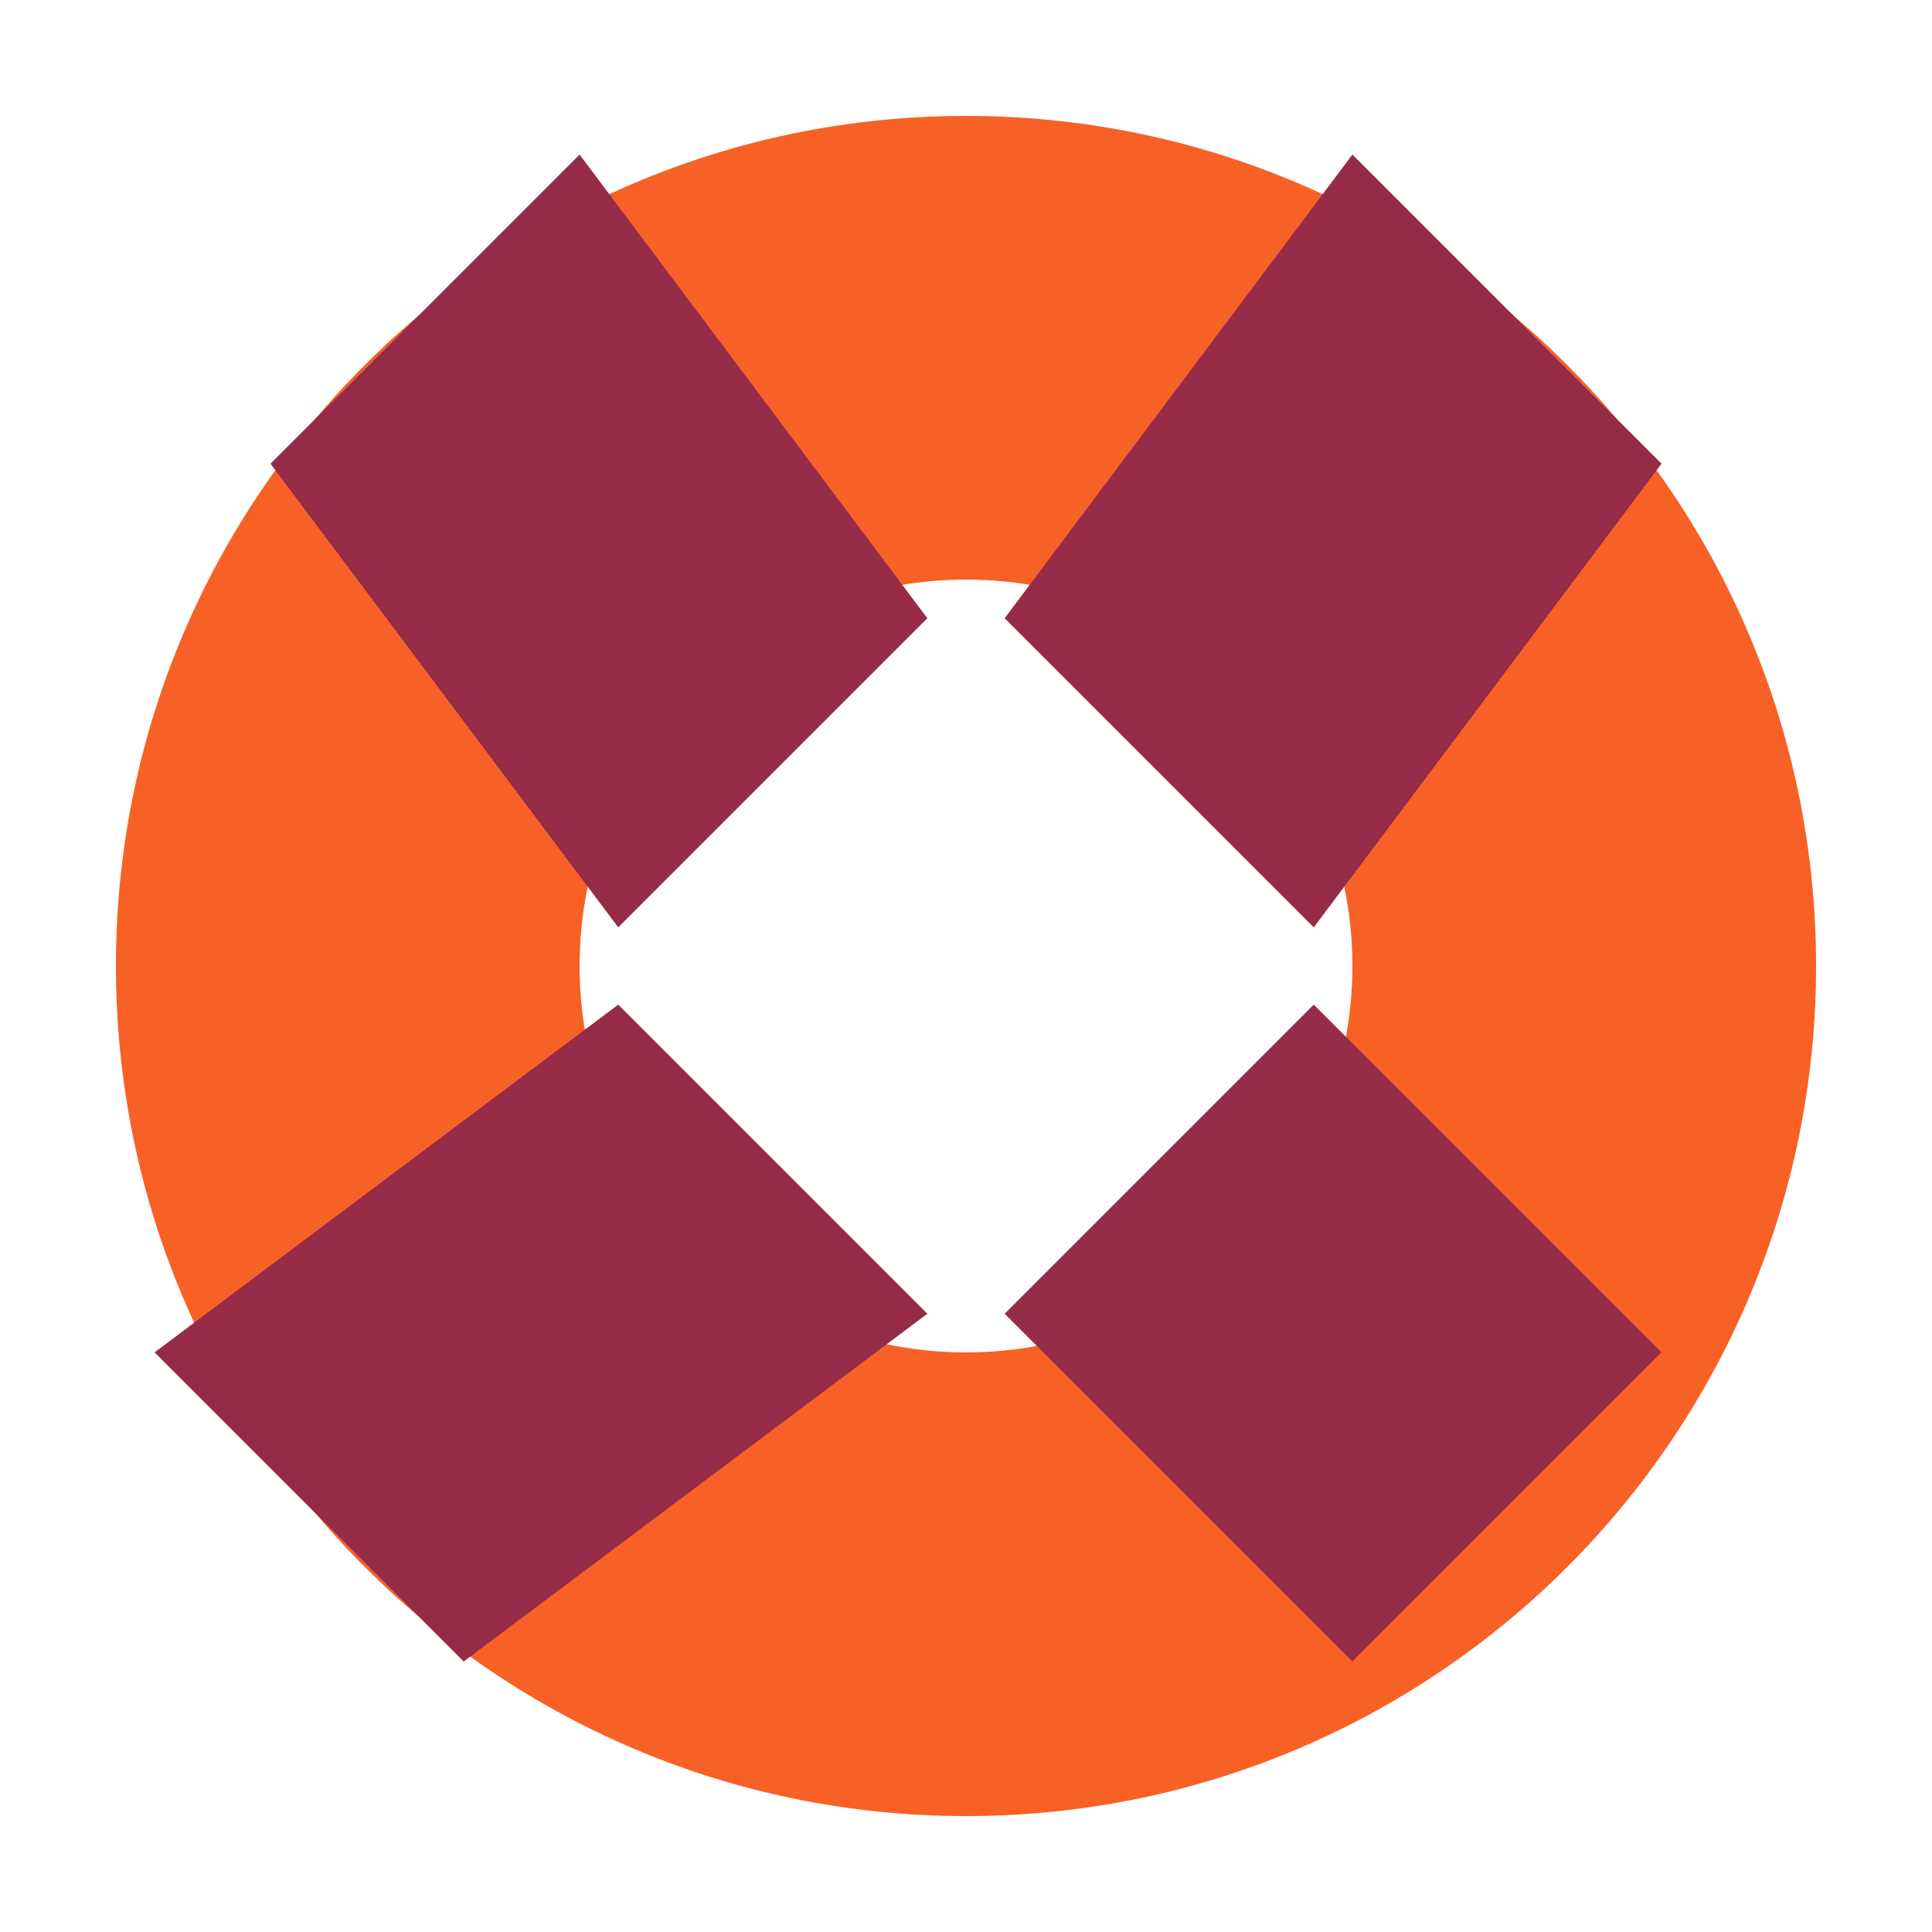
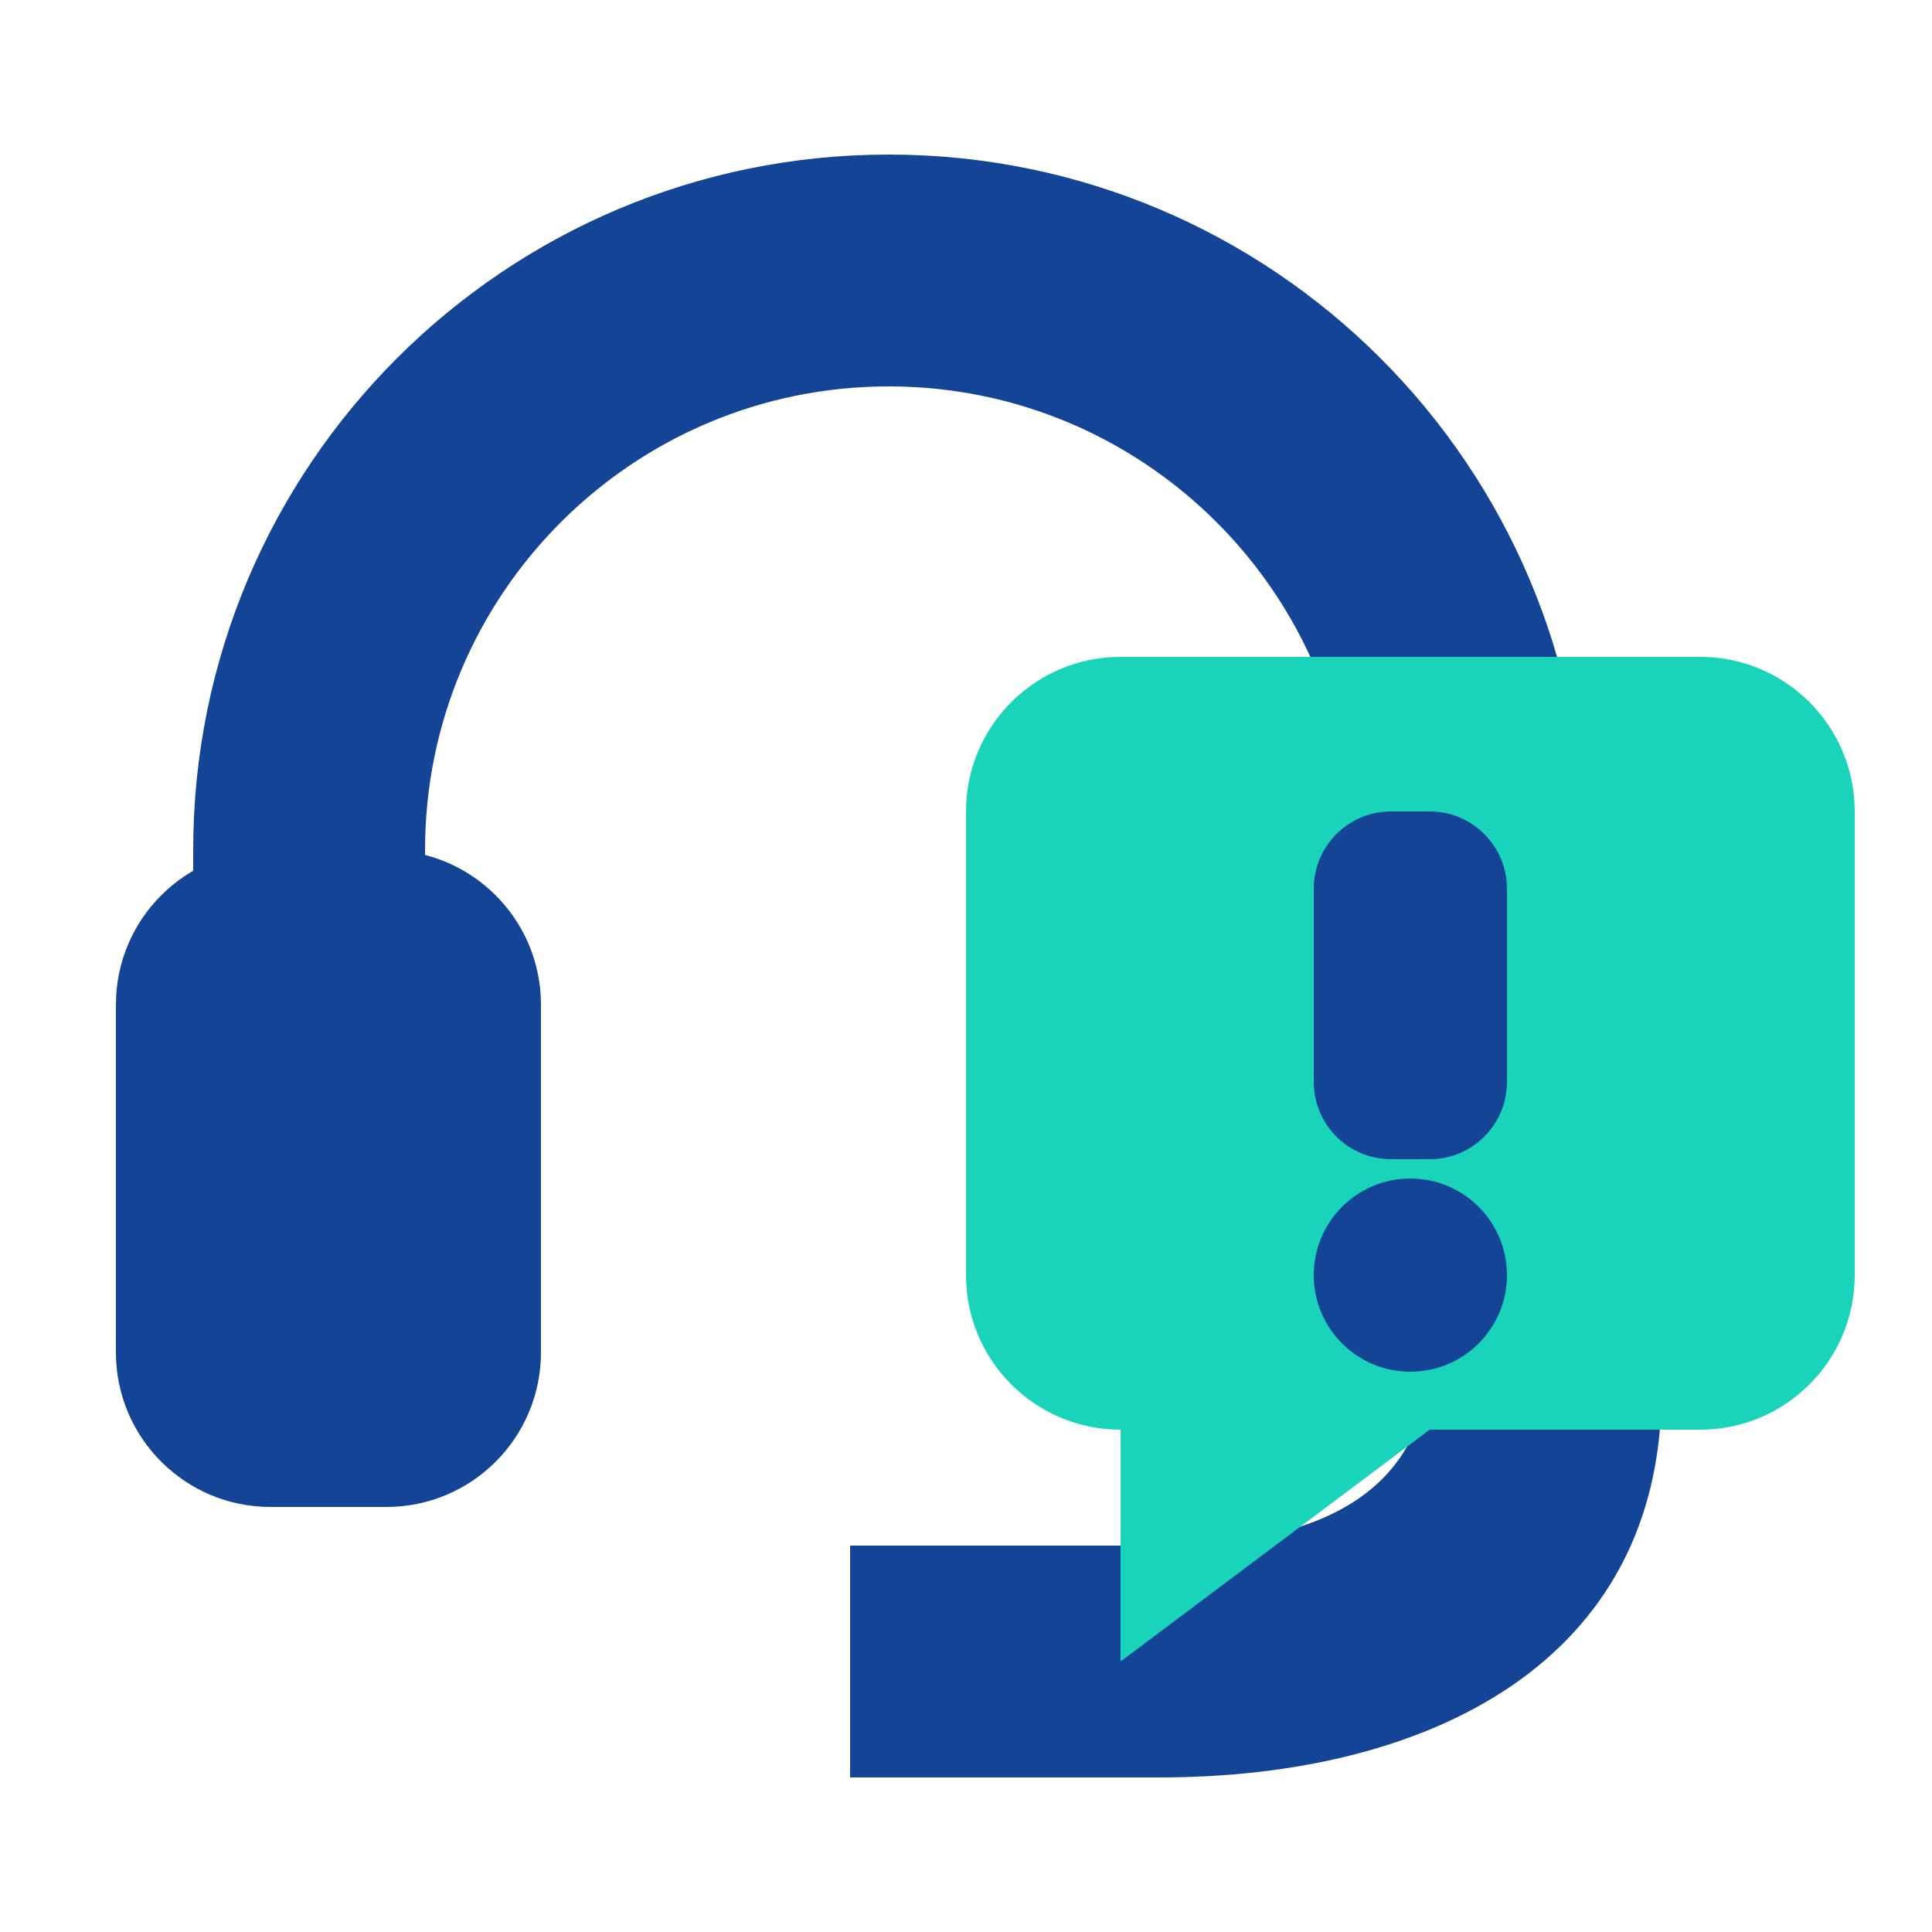
<svg xmlns="http://www.w3.org/2000/svg" width="512" height="512" viewBox="0 0 50 50">
-   <path fill-rule="evenodd" d="M25 3a22 22 0 1 0 0 44 22 22 0 0 0 0-44Zm0 12a10 10 0 1 0 0 20 10 10 0 0 0 0-20Z" fill="#F86126" />
-   <path d="m7 12 8-8 9 12-8 8Zm28-8 8 8-9 12-8-8ZM4 35l8 8 12-9-8-8Zm31 8 8-8-9-9-8 8Z" fill="#962B48" />
+   <path fill="#144496" d="M5 28v-6a18 18 0 0 1 36 0v9h-6v-9a12 12 0 0 0-24 0v6H5Z" />
+   <rect x="3" y="22" width="11" height="17" rx="4" fill="#144496" />
+   <path fill="#144496" d="M32 24h7a4 4 0 0 1 4 4v8c0 7-6 10-13 10h-8v-6h8c5 0 7-2 7-5h-5V24Z" />
+   <path fill="#1AD3BB" d="M29 17h15a4 4 0 0 1 4 4v12a4 4 0 0 1-4 4h-7l-8 6v-6a4 4 0 0 1-4-4V21a4 4 0 0 1 4-4Z" />
+   <rect x="34" y="21" width="5" height="9" rx="2" fill="#144496" />
+   <circle cx="36.5" cy="33" r="2.5" fill="#144496" />
</svg>
